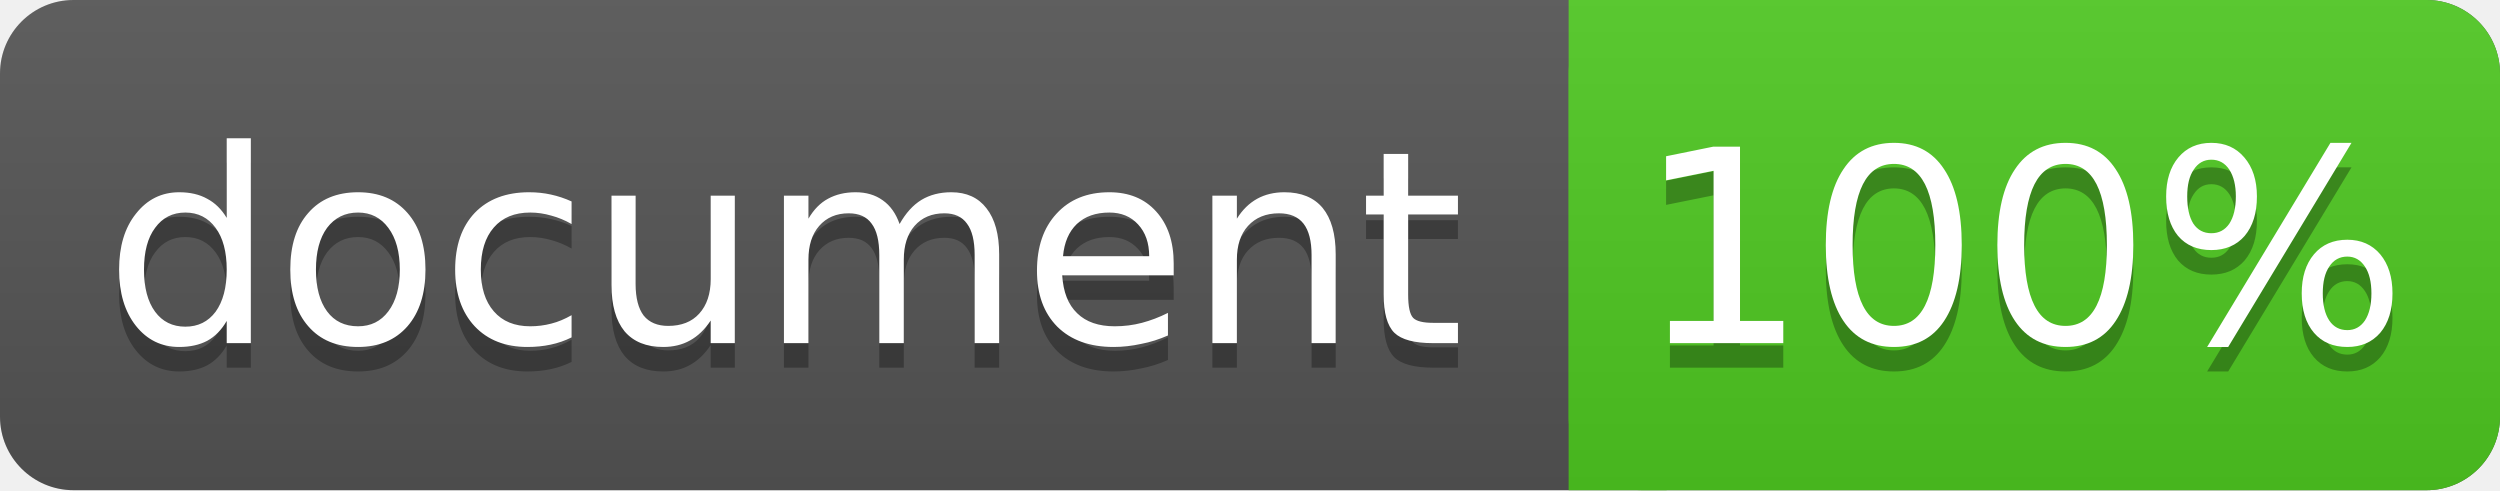
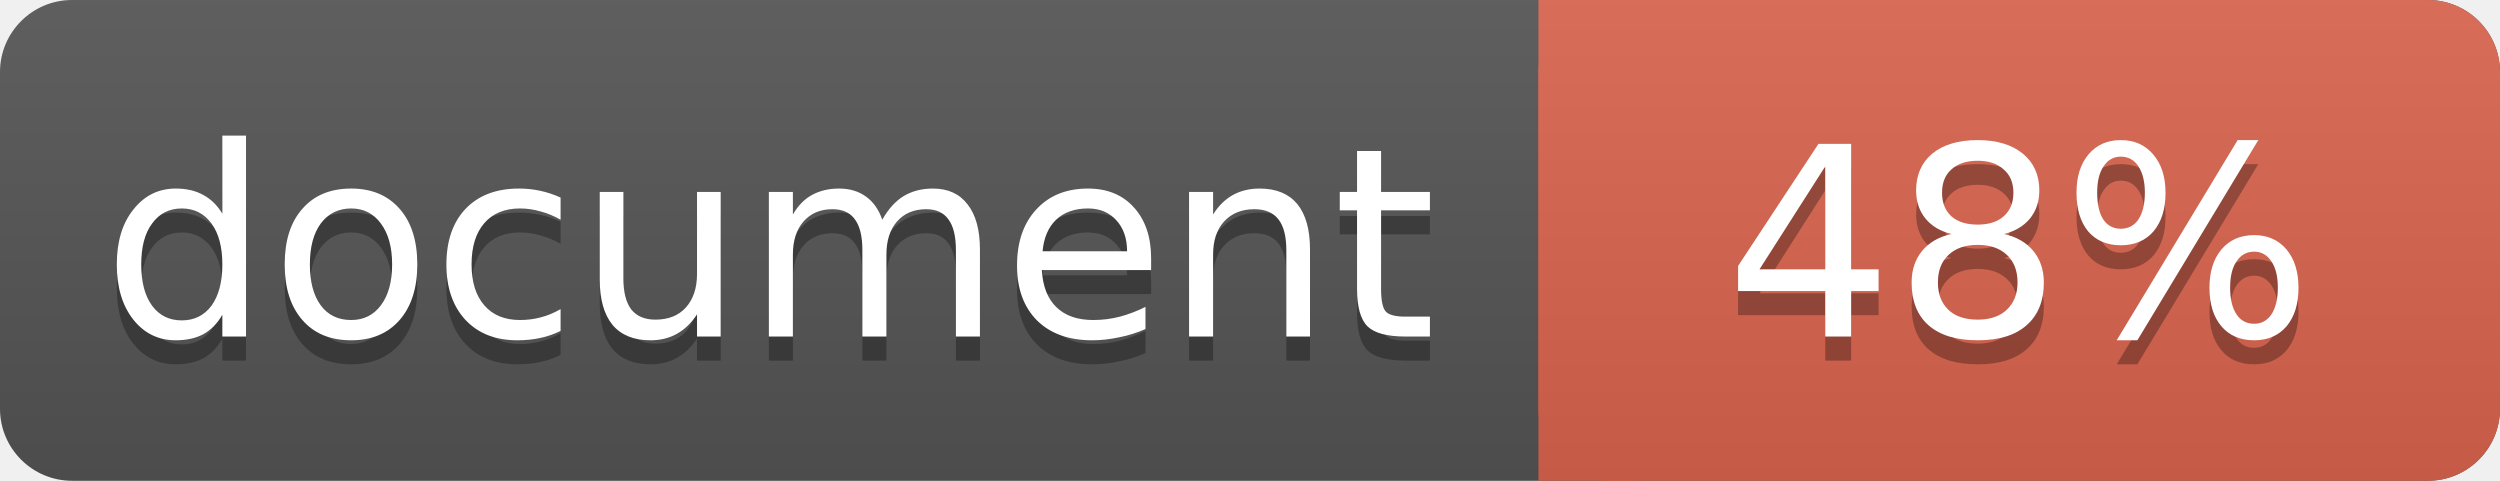
- <svg xmlns="http://www.w3.org/2000/svg" width="102" height="20">
+ <svg xmlns="http://www.w3.org/2000/svg" width="104" height="20">
  <linearGradient id="a" x2="0" y2="100%">
    <stop offset="0" stop-color="#bbb" stop-opacity=".1" />
    <stop offset="1" stop-opacity=".1" />
  </linearGradient>
-   <rect rx="3" width="102" height="20" fill="#555" />
-   <rect rx="3" x="64" width="38" height="20" fill="#4fc921" />
-   <path fill="#4fc921" d="M64 0h4v20h-4z" />
-   <rect rx="3" width="102" height="20" fill="url(#a)" />
+   <rect rx="3" width="104" height="20" fill="#555" />
+   <rect rx="3" x="64" width="40" height="20" fill="#db654f" />
+   <path fill="#db654f" d="M64 0h4v20h-4z" />
+   <rect rx="3" width="104" height="20" fill="url(#a)" />
  <g fill="#fff" text-anchor="middle" font-family="DejaVu Sans,Verdana,Geneva,sans-serif" font-size="11">
    <text x="32" y="15" fill="#010101" fill-opacity=".3">document</text>
    <text x="32" y="14">document</text>
-     <text x="82.5" y="15" fill="#010101" fill-opacity=".3">100%</text>
-     <text x="82.5" y="14">100%</text>
+     <text x="84" y="15" fill="#010101" fill-opacity=".3">48%</text>
+     <text x="84" y="14">48%</text>
  </g>
</svg>
